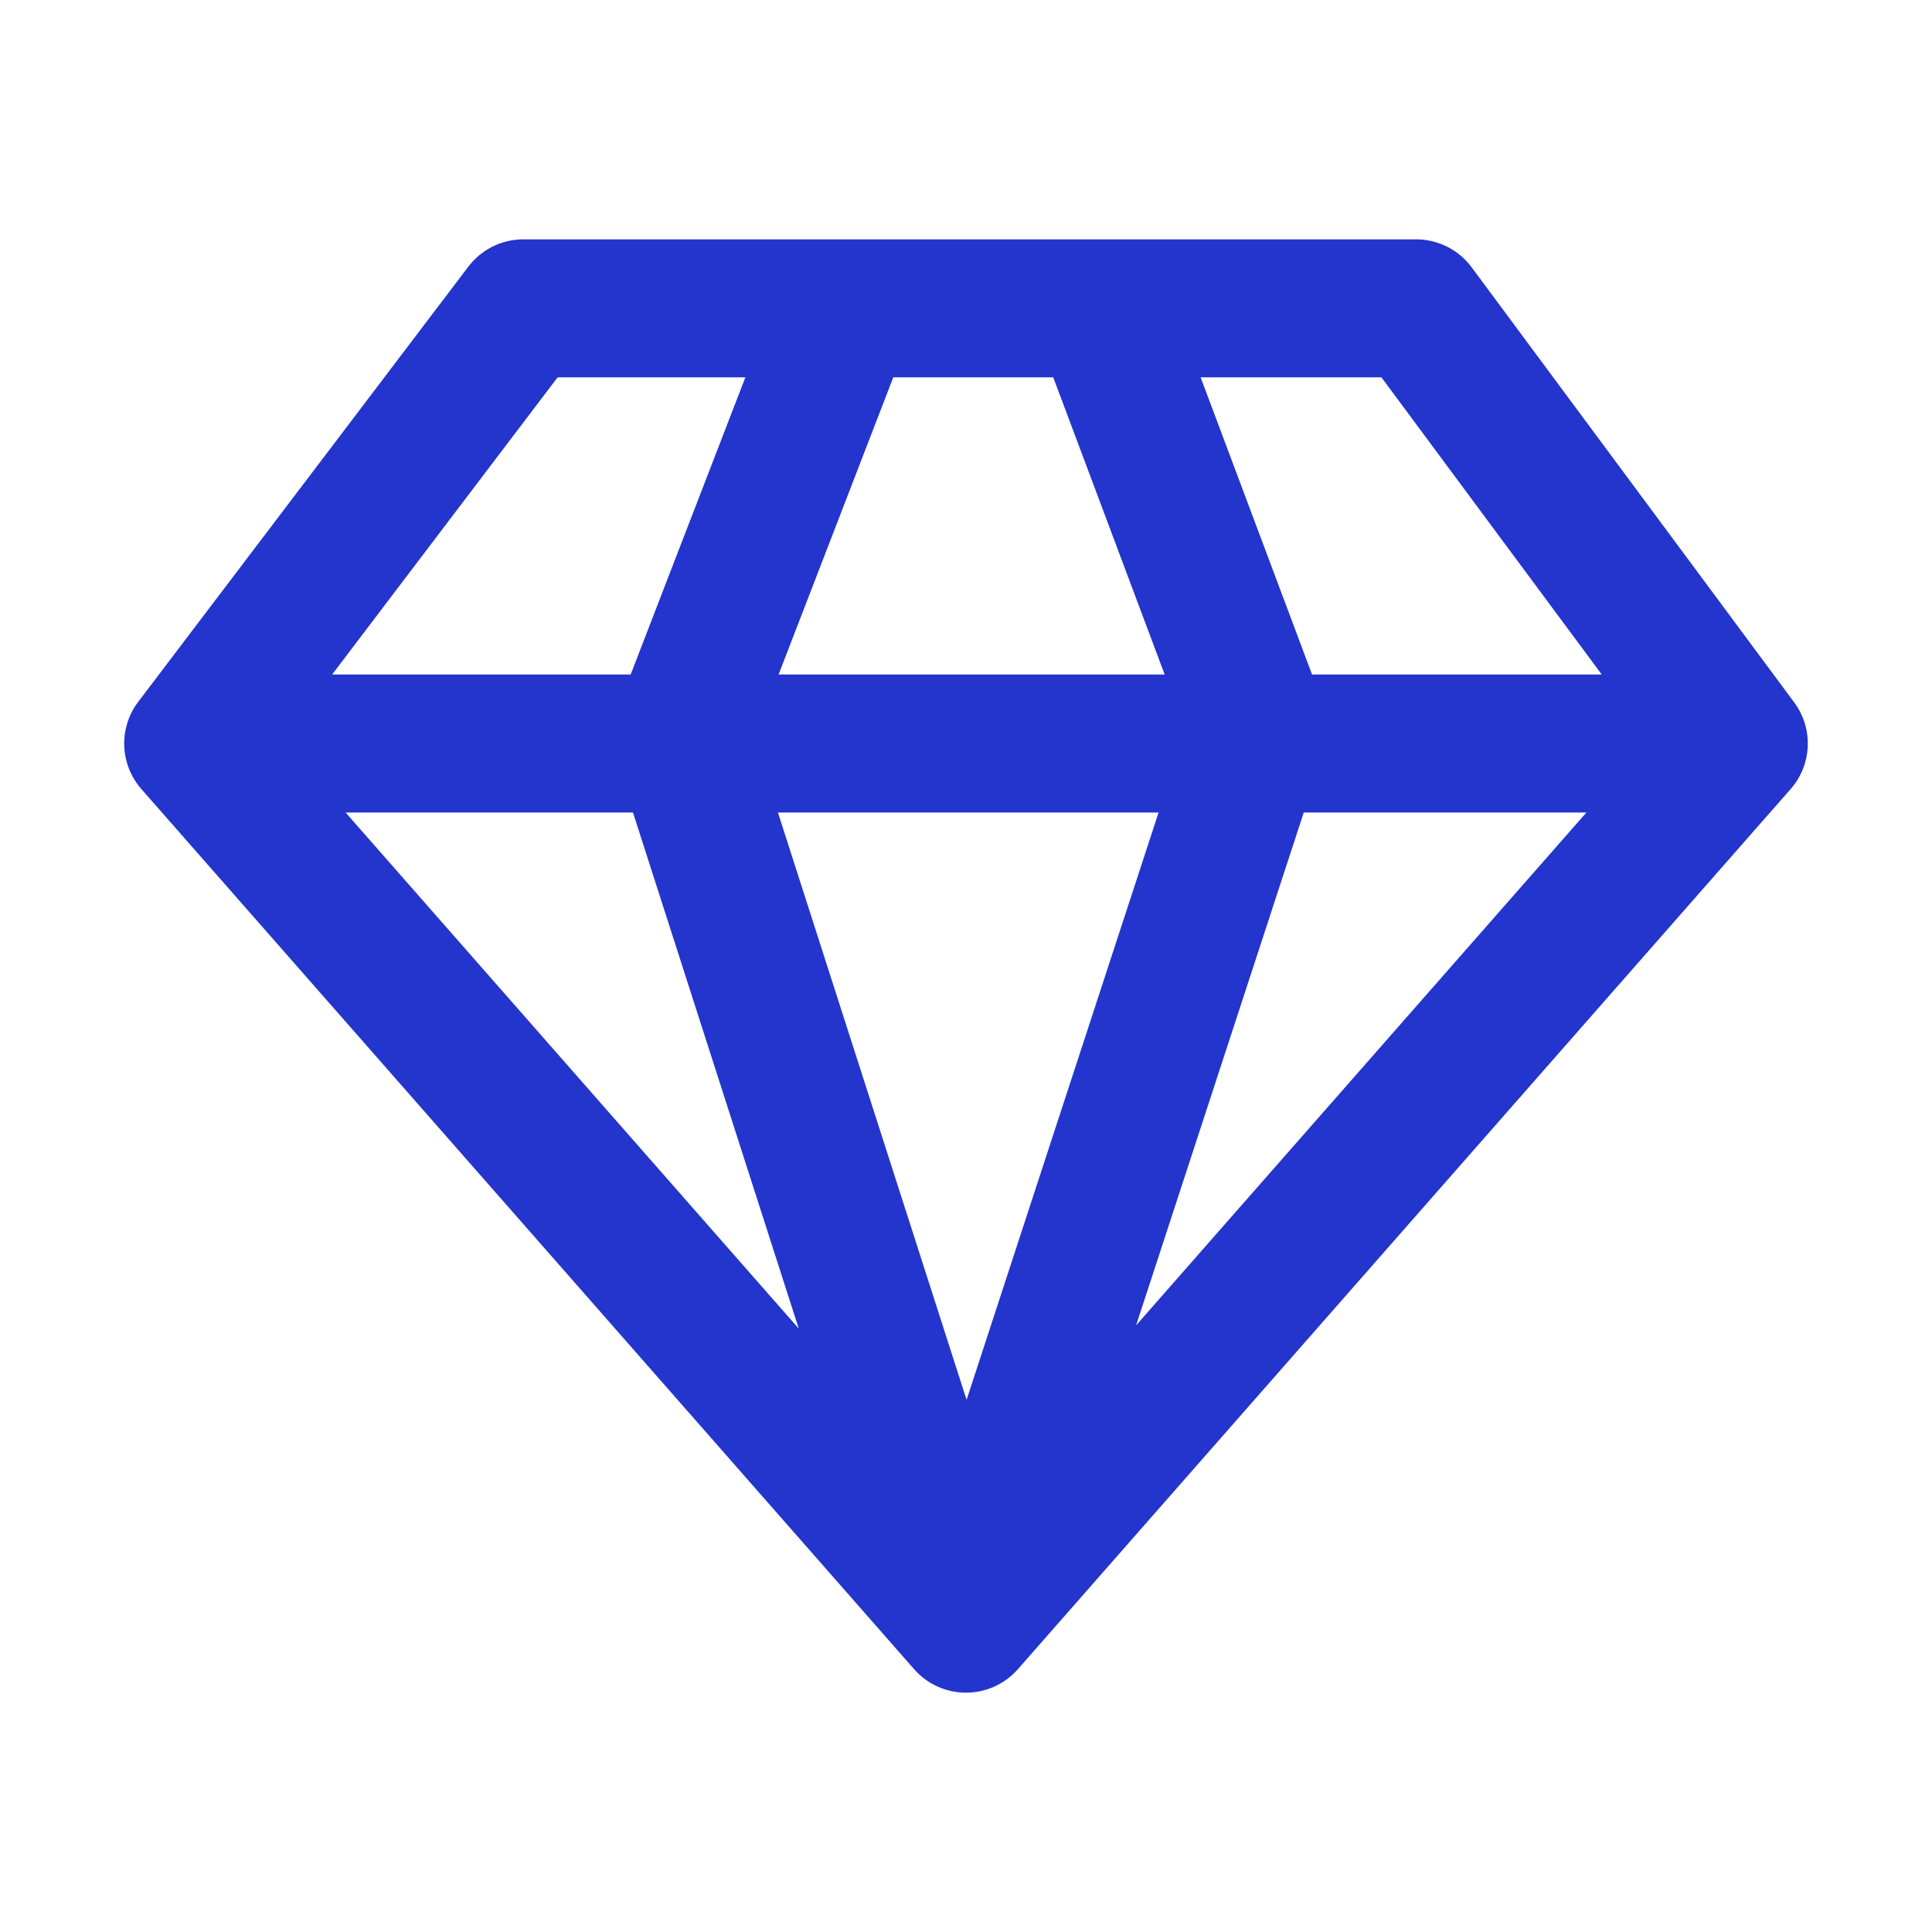
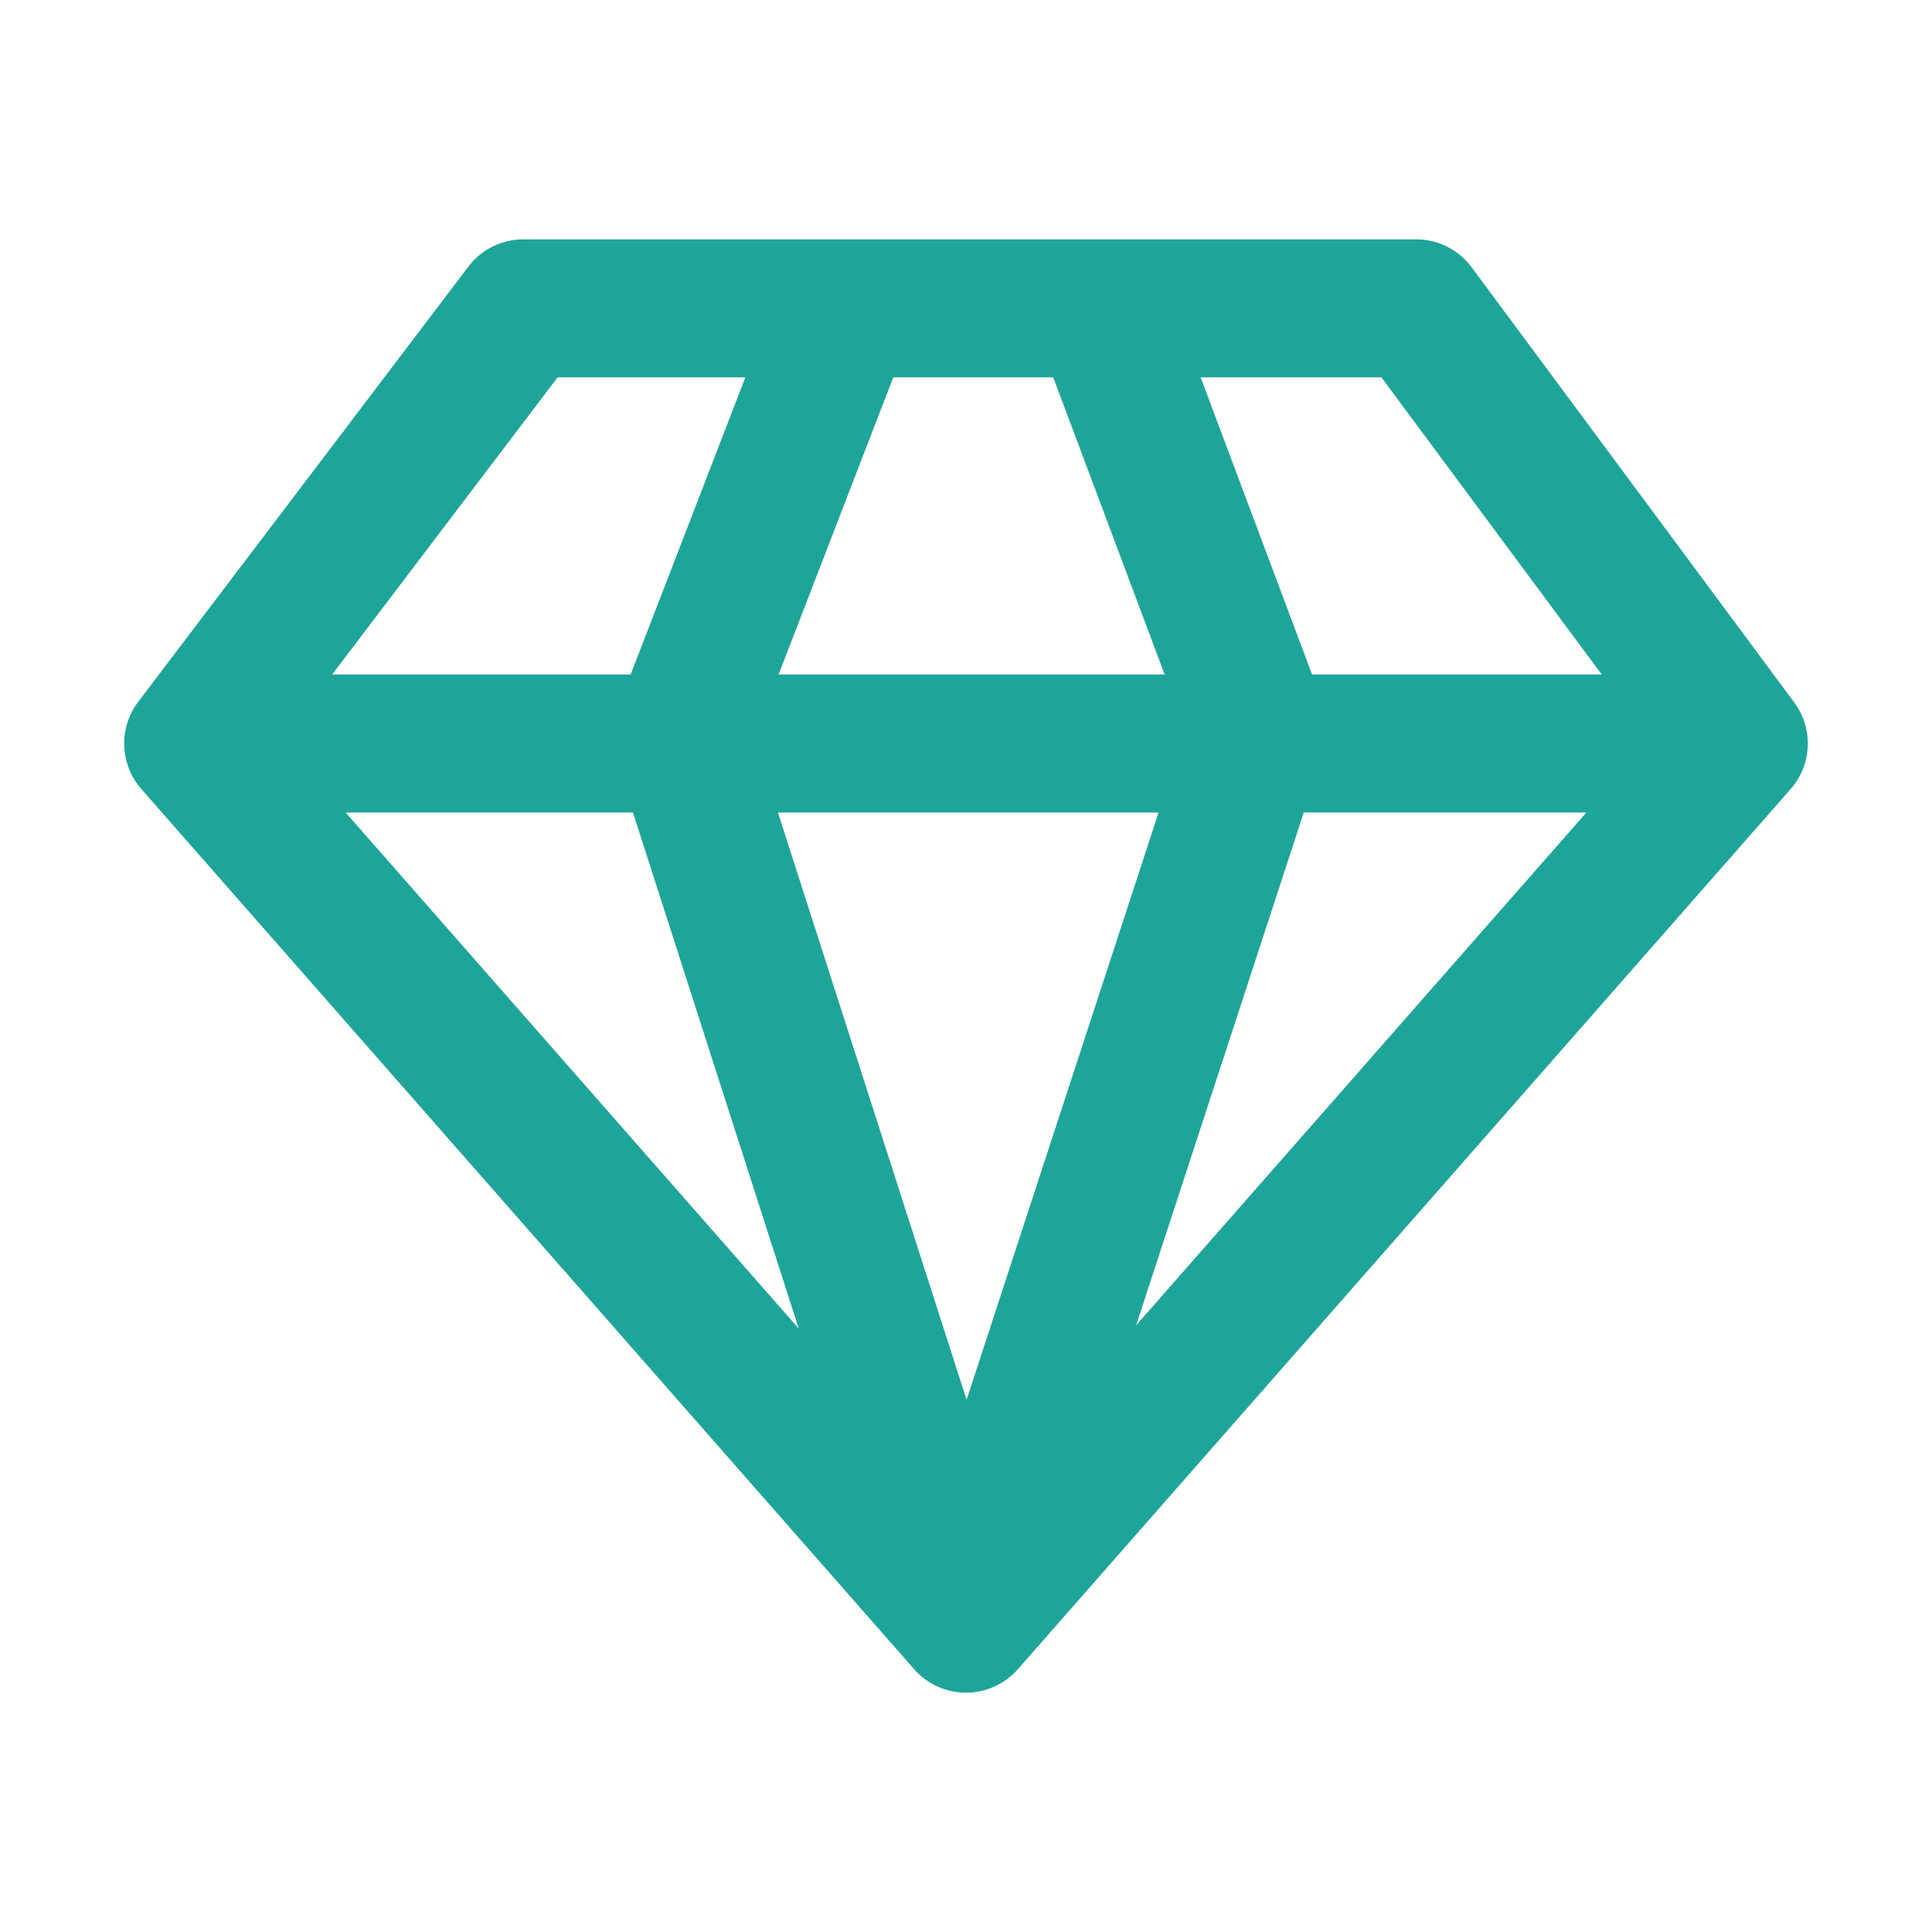
<svg xmlns="http://www.w3.org/2000/svg" width="70" height="70" viewBox="0 0 70 70" fill="none">
  <g id="diamond">
-     <path id="Icon (Stroke)" fill-rule="evenodd" clip-rule="evenodd" d="M39.951 8.672C39.912 8.671 39.874 8.671 39.835 8.672H30.709C30.67 8.671 30.632 8.671 30.593 8.672H18.961C18.179 8.672 17.442 9.038 16.969 9.661L5.008 25.428C4.29 26.374 4.338 27.695 5.121 28.588L33.121 60.479C33.596 61.019 34.281 61.329 35 61.329C35.719 61.329 36.404 61.019 36.879 60.479L64.879 28.588C65.656 27.703 65.71 26.396 65.008 25.45L53.319 9.683C52.847 9.047 52.102 8.672 51.311 8.672H39.951ZM27.006 13.672H20.203L12.034 24.439H22.85L27.006 13.672ZM22.934 29.439H12.522L28.941 48.139L22.934 29.439ZM41.163 48.02L57.478 29.439H47.237L41.163 48.02ZM41.977 29.439H28.186L35.021 50.719L41.977 29.439ZM42.198 24.439H28.21L32.365 13.672H38.161L42.198 24.439ZM47.538 24.439L43.501 13.672H50.052L58.034 24.439H47.538Z" fill="#2335CC" />
+     <path id="Icon (Stroke)" fill-rule="evenodd" clip-rule="evenodd" d="M39.951 8.672C39.912 8.671 39.874 8.671 39.835 8.672H30.709C30.67 8.671 30.632 8.671 30.593 8.672H18.961C18.179 8.672 17.442 9.038 16.969 9.661L5.008 25.428C4.29 26.374 4.338 27.695 5.121 28.588L33.121 60.479C33.596 61.019 34.281 61.329 35 61.329C35.719 61.329 36.404 61.019 36.879 60.479L64.879 28.588C65.656 27.703 65.71 26.396 65.008 25.45L53.319 9.683C52.847 9.047 52.102 8.672 51.311 8.672H39.951ZM27.006 13.672H20.203L12.034 24.439H22.85L27.006 13.672ZM22.934 29.439H12.522L28.941 48.139L22.934 29.439ZM41.163 48.02L57.478 29.439H47.237L41.163 48.02ZM41.977 29.439H28.186L35.021 50.719L41.977 29.439ZM42.198 24.439H28.21L32.365 13.672H38.161L42.198 24.439ZM47.538 24.439L43.501 13.672H50.052L58.034 24.439H47.538Z" fill="#1EA59A" />
  </g>
</svg>
